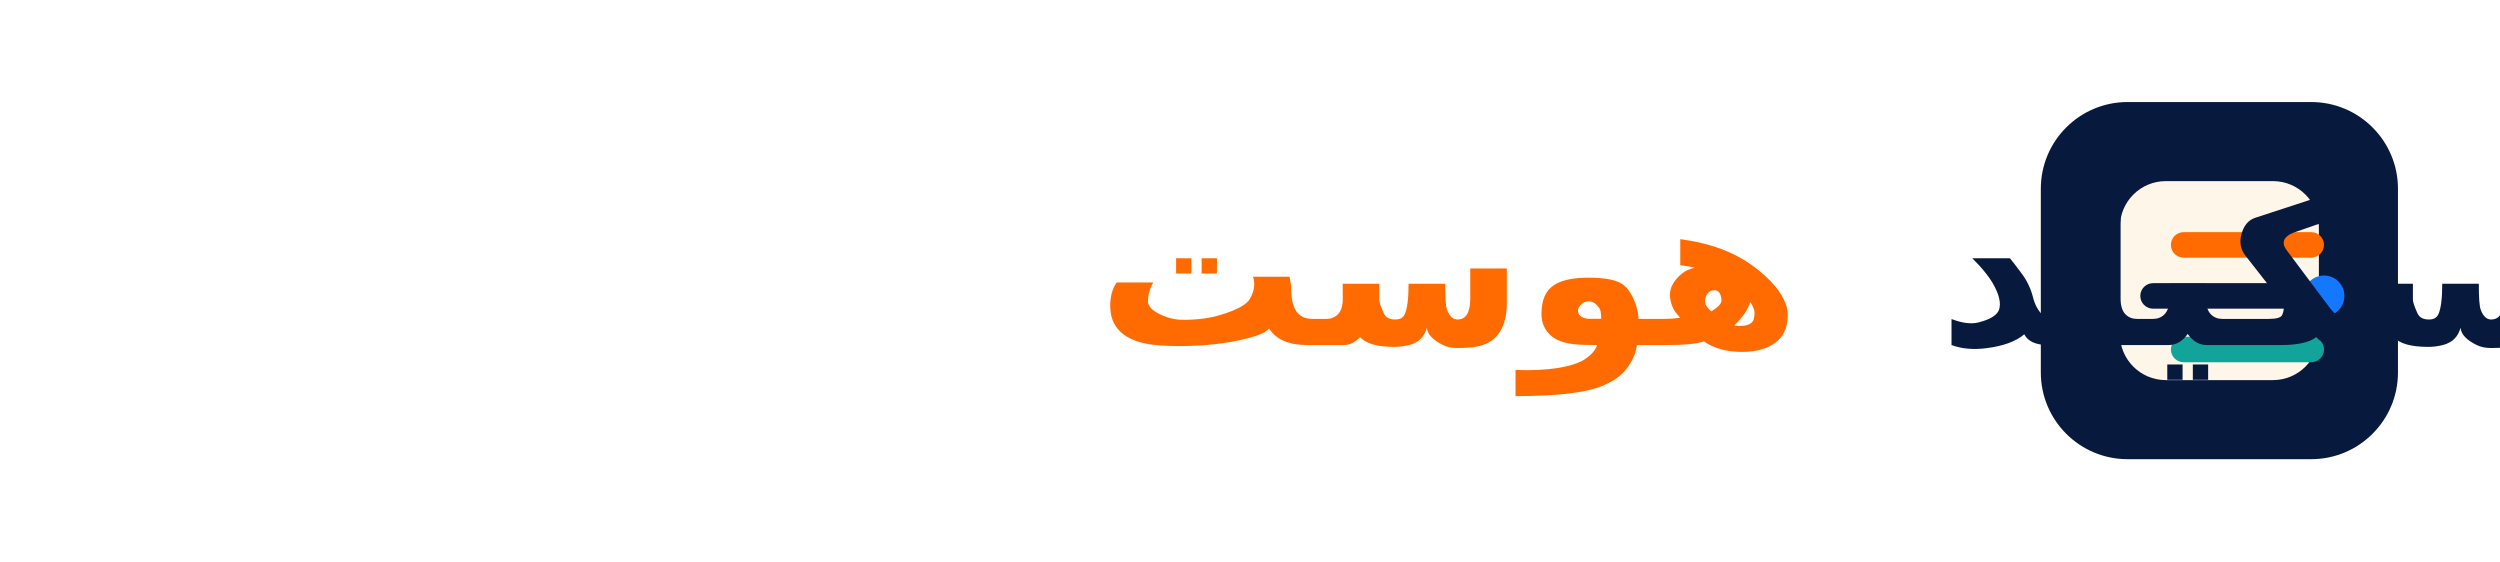
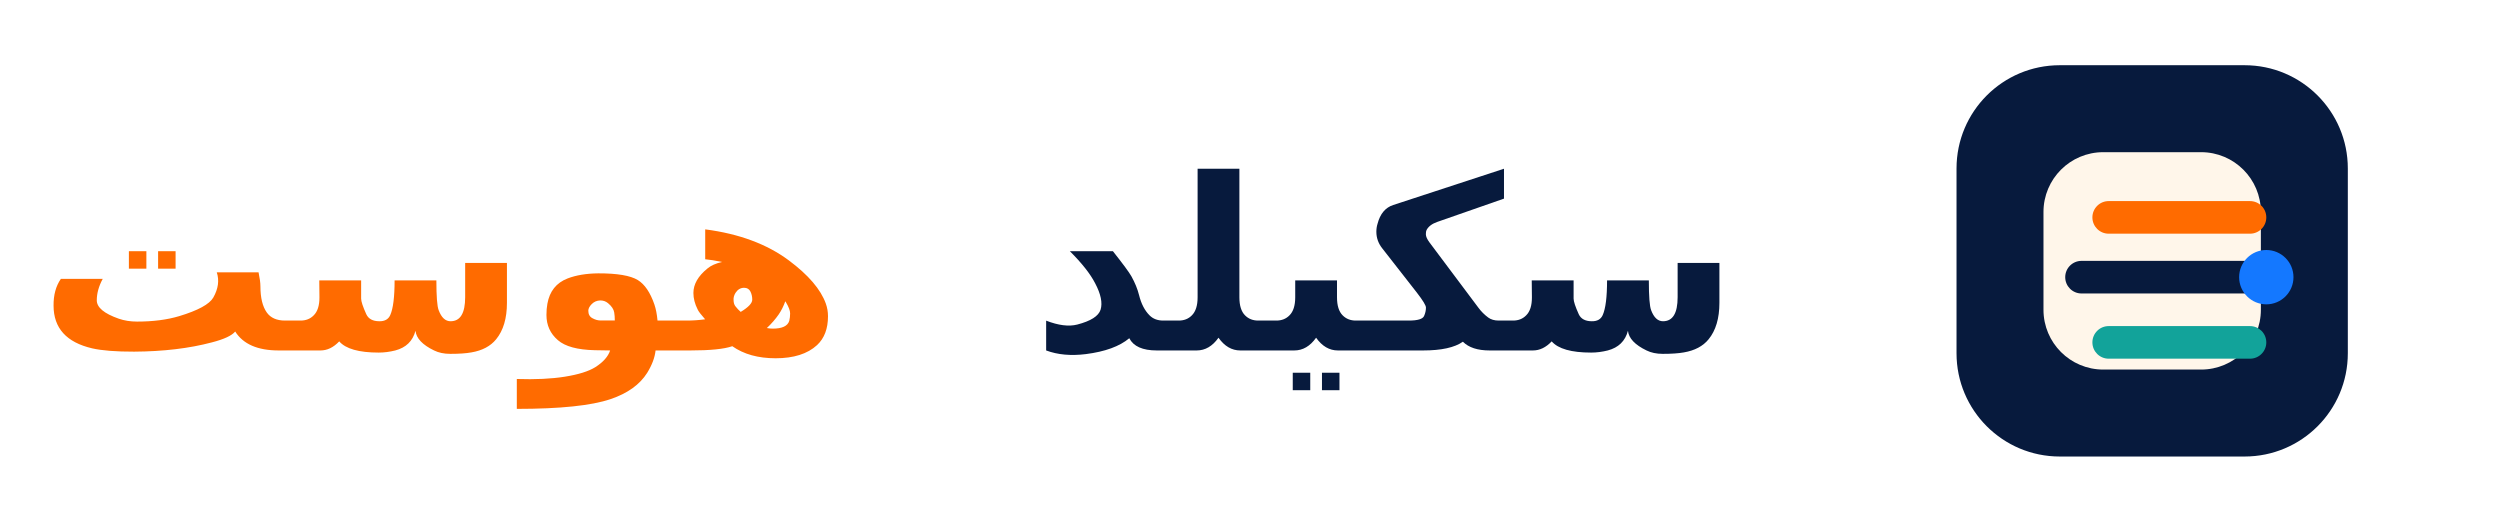
- <svg xmlns="http://www.w3.org/2000/svg" width="980" height="220" viewBox="0 0 980 220" role="img" aria-labelledby="title desc">
+ <svg xmlns="http://www.w3.org/2000/svg" width="460" height="96" viewBox="0 0 460 96" role="img" aria-label="سكيلد هوست">
  <defs>
    <style>
-       .word-main{font-family:'Tajawal','Cairo','IBM Plex Sans Arabic','Arial',sans-serif;font-weight:900;font-size:82px;dominant-baseline:middle;}
-       .navy{fill:#071a3d;}
-       .orange{fill:#ff6b00;}
-       .teal{fill:#12a39a;}
-       .blue{fill:#1478ff;}
-       .cream{fill:#fff6ea;}
+       .word {
+         font-family: Tahoma, Arial, sans-serif;
+         font-weight: 900;
+         font-size: 44px;
+         dominant-baseline: middle;
+       }
+ 
+       .navy { fill: #071a3d; }
+       .orange { fill: #ff6b00; }
+       .teal { fill: #12a39a; }
+       .blue { fill: #1478ff; }
+       .cream { fill: #fff6ea; }
    </style>
  </defs>
-   <g transform="translate(800 40)">
-     <rect x="0" y="0" width="140" height="140" rx="34" class="navy" />
-     <rect x="31" y="31" width="78" height="78" rx="18" class="cream" />
-     <rect x="51" y="51" width="60" height="10" rx="5" class="orange" />
-     <rect x="39" y="71" width="72" height="10" rx="5" class="navy" />
-     <circle cx="111" cy="76" r="8" class="blue" />
-     <rect x="51" y="92" width="60" height="10" rx="5" class="teal" />
-   </g>
-   <g direction="rtl" unicode-bidi="bidi-override">
-     <text x="760" y="112" text-anchor="end" class="word-main navy">سكيلد</text>
-     <text x="430" y="112" text-anchor="end" class="word-main orange">هوست</text>
+   <text x="155" y="52" text-anchor="end" class="word orange">هوست</text>
+   <text x="320" y="52" text-anchor="end" class="word navy">سكيلد</text>
+   <g transform="translate(360 12)">
+     <rect x="0" y="0" width="72" height="72" rx="19" class="navy" />
+     <rect x="16" y="16" width="40" height="40" rx="11" class="cream" />
+     <rect x="25" y="25" width="32" height="6" rx="3" class="orange" />
+     <rect x="20" y="36" width="37" height="6" rx="3" class="navy" />
+     <circle cx="57" cy="39" r="5" class="blue" />
+     <rect x="25" y="48" width="32" height="6" rx="3" class="teal" />
  </g>
</svg>
